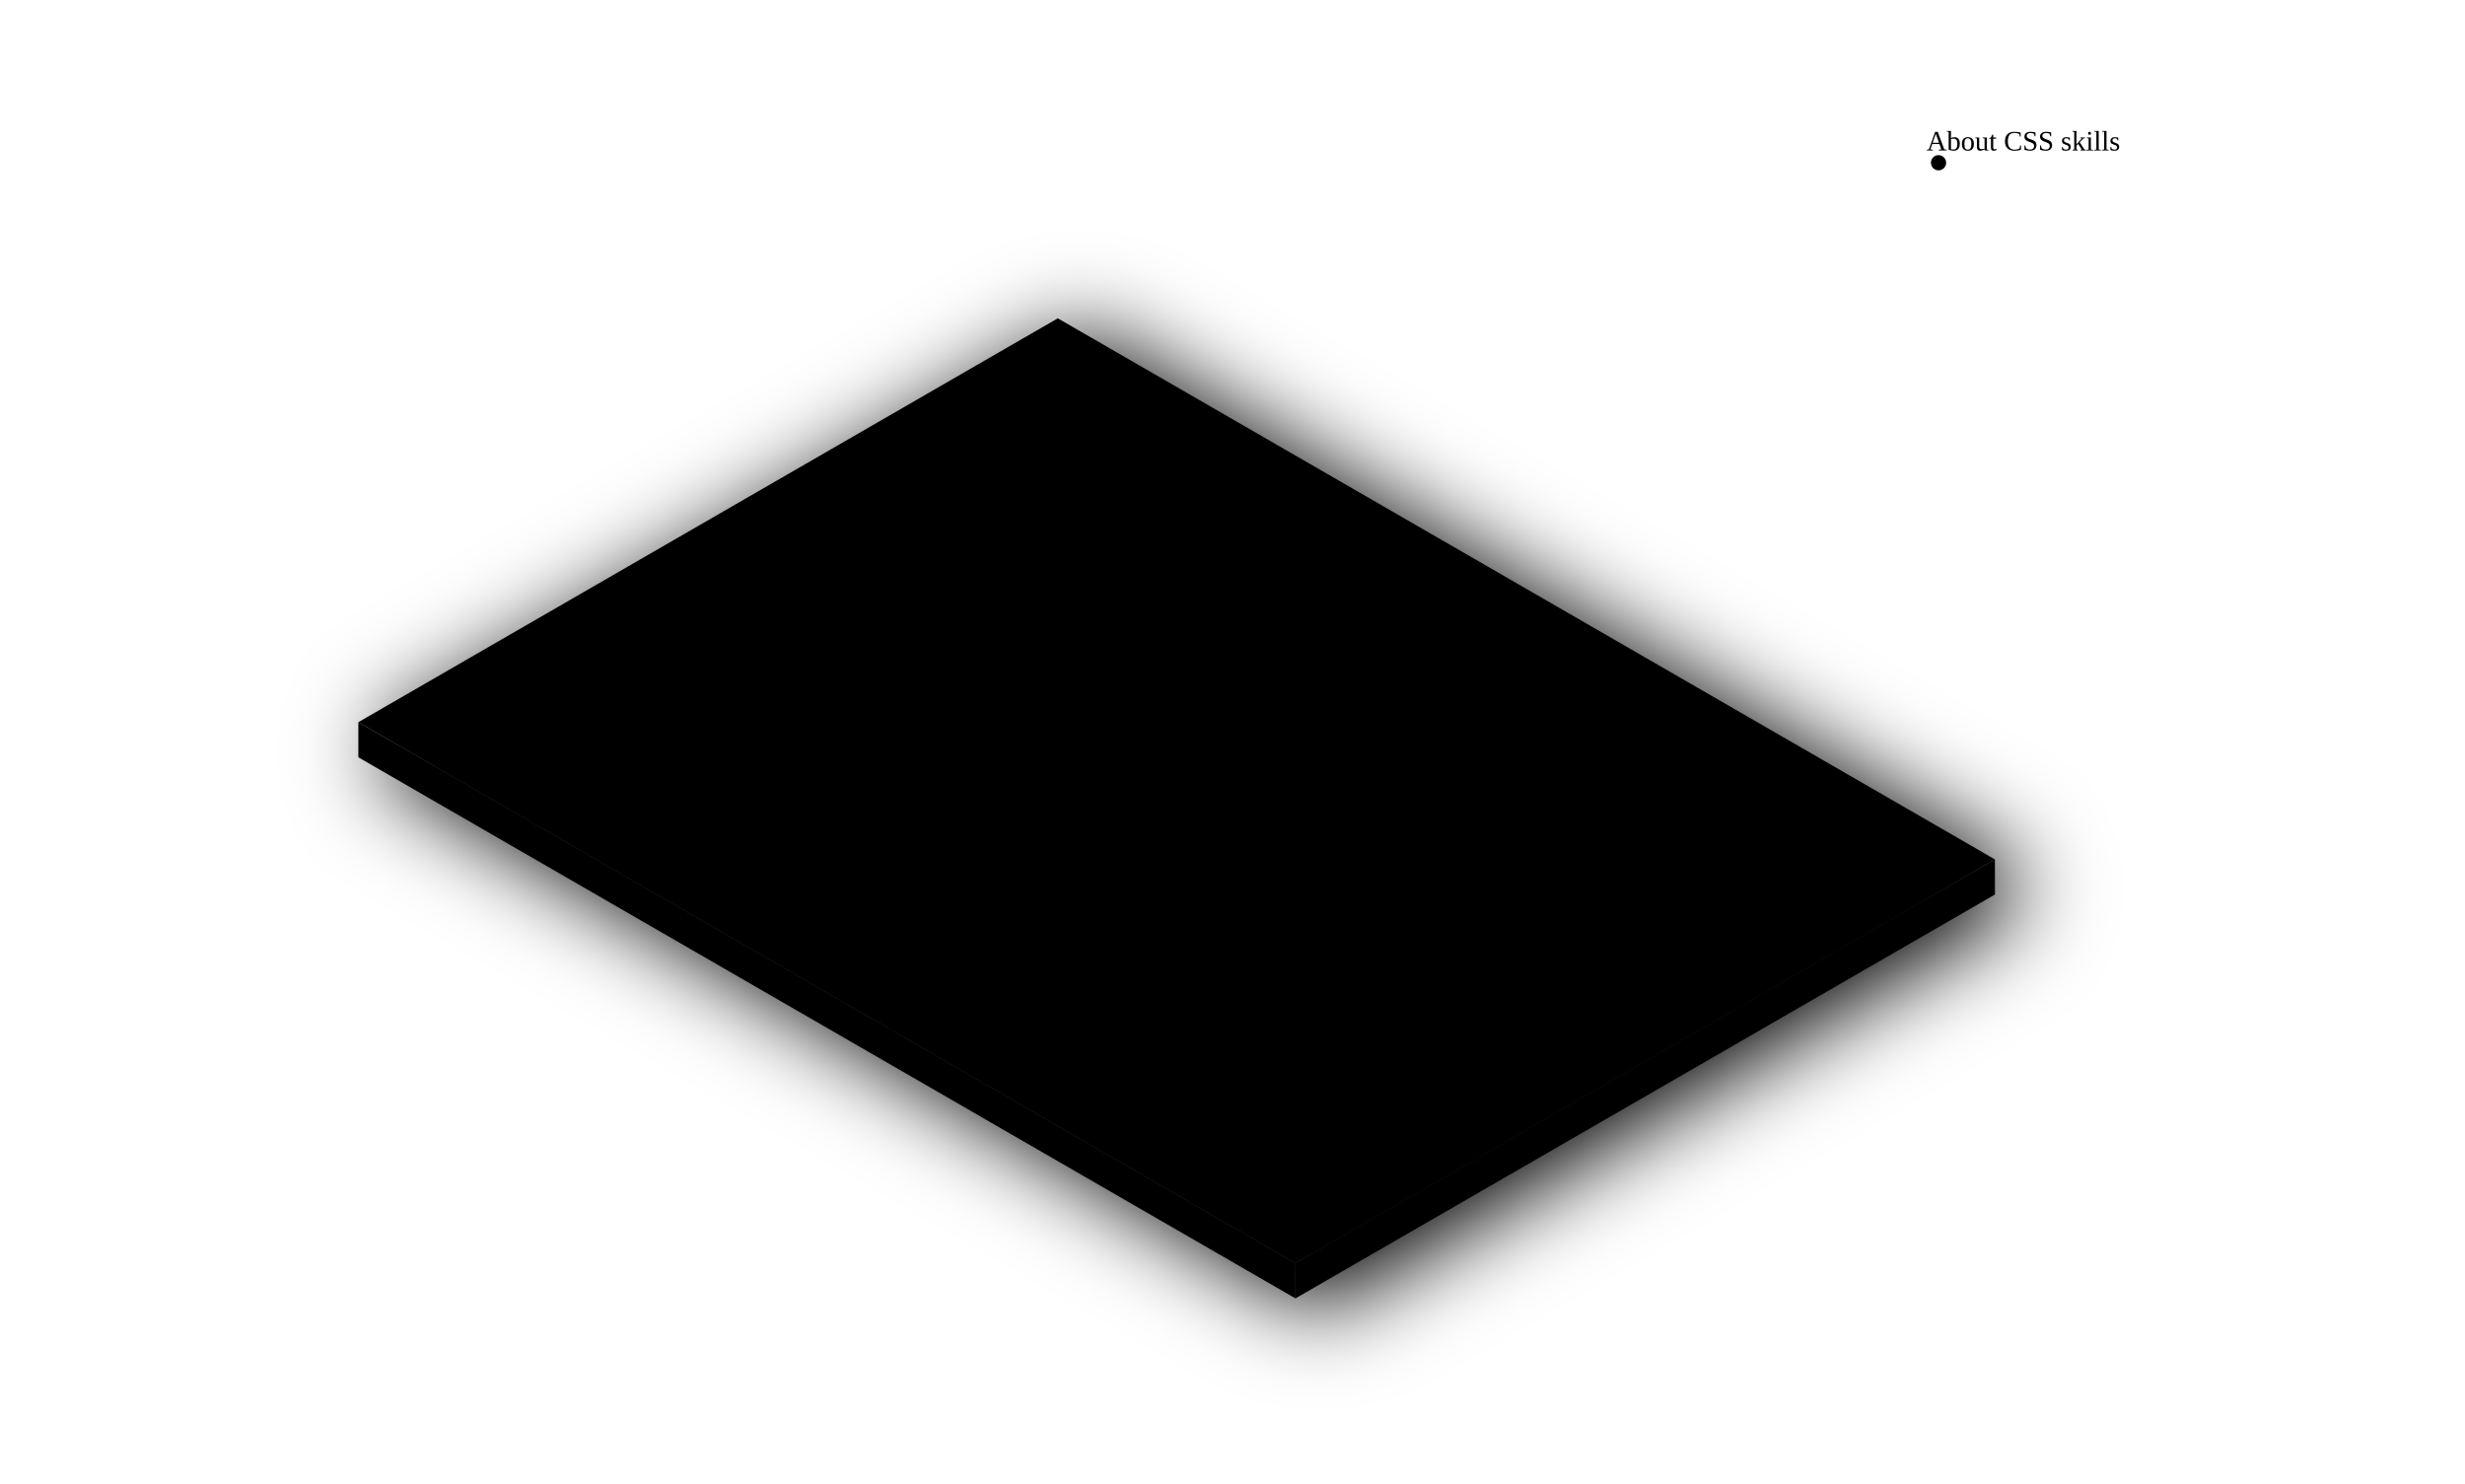
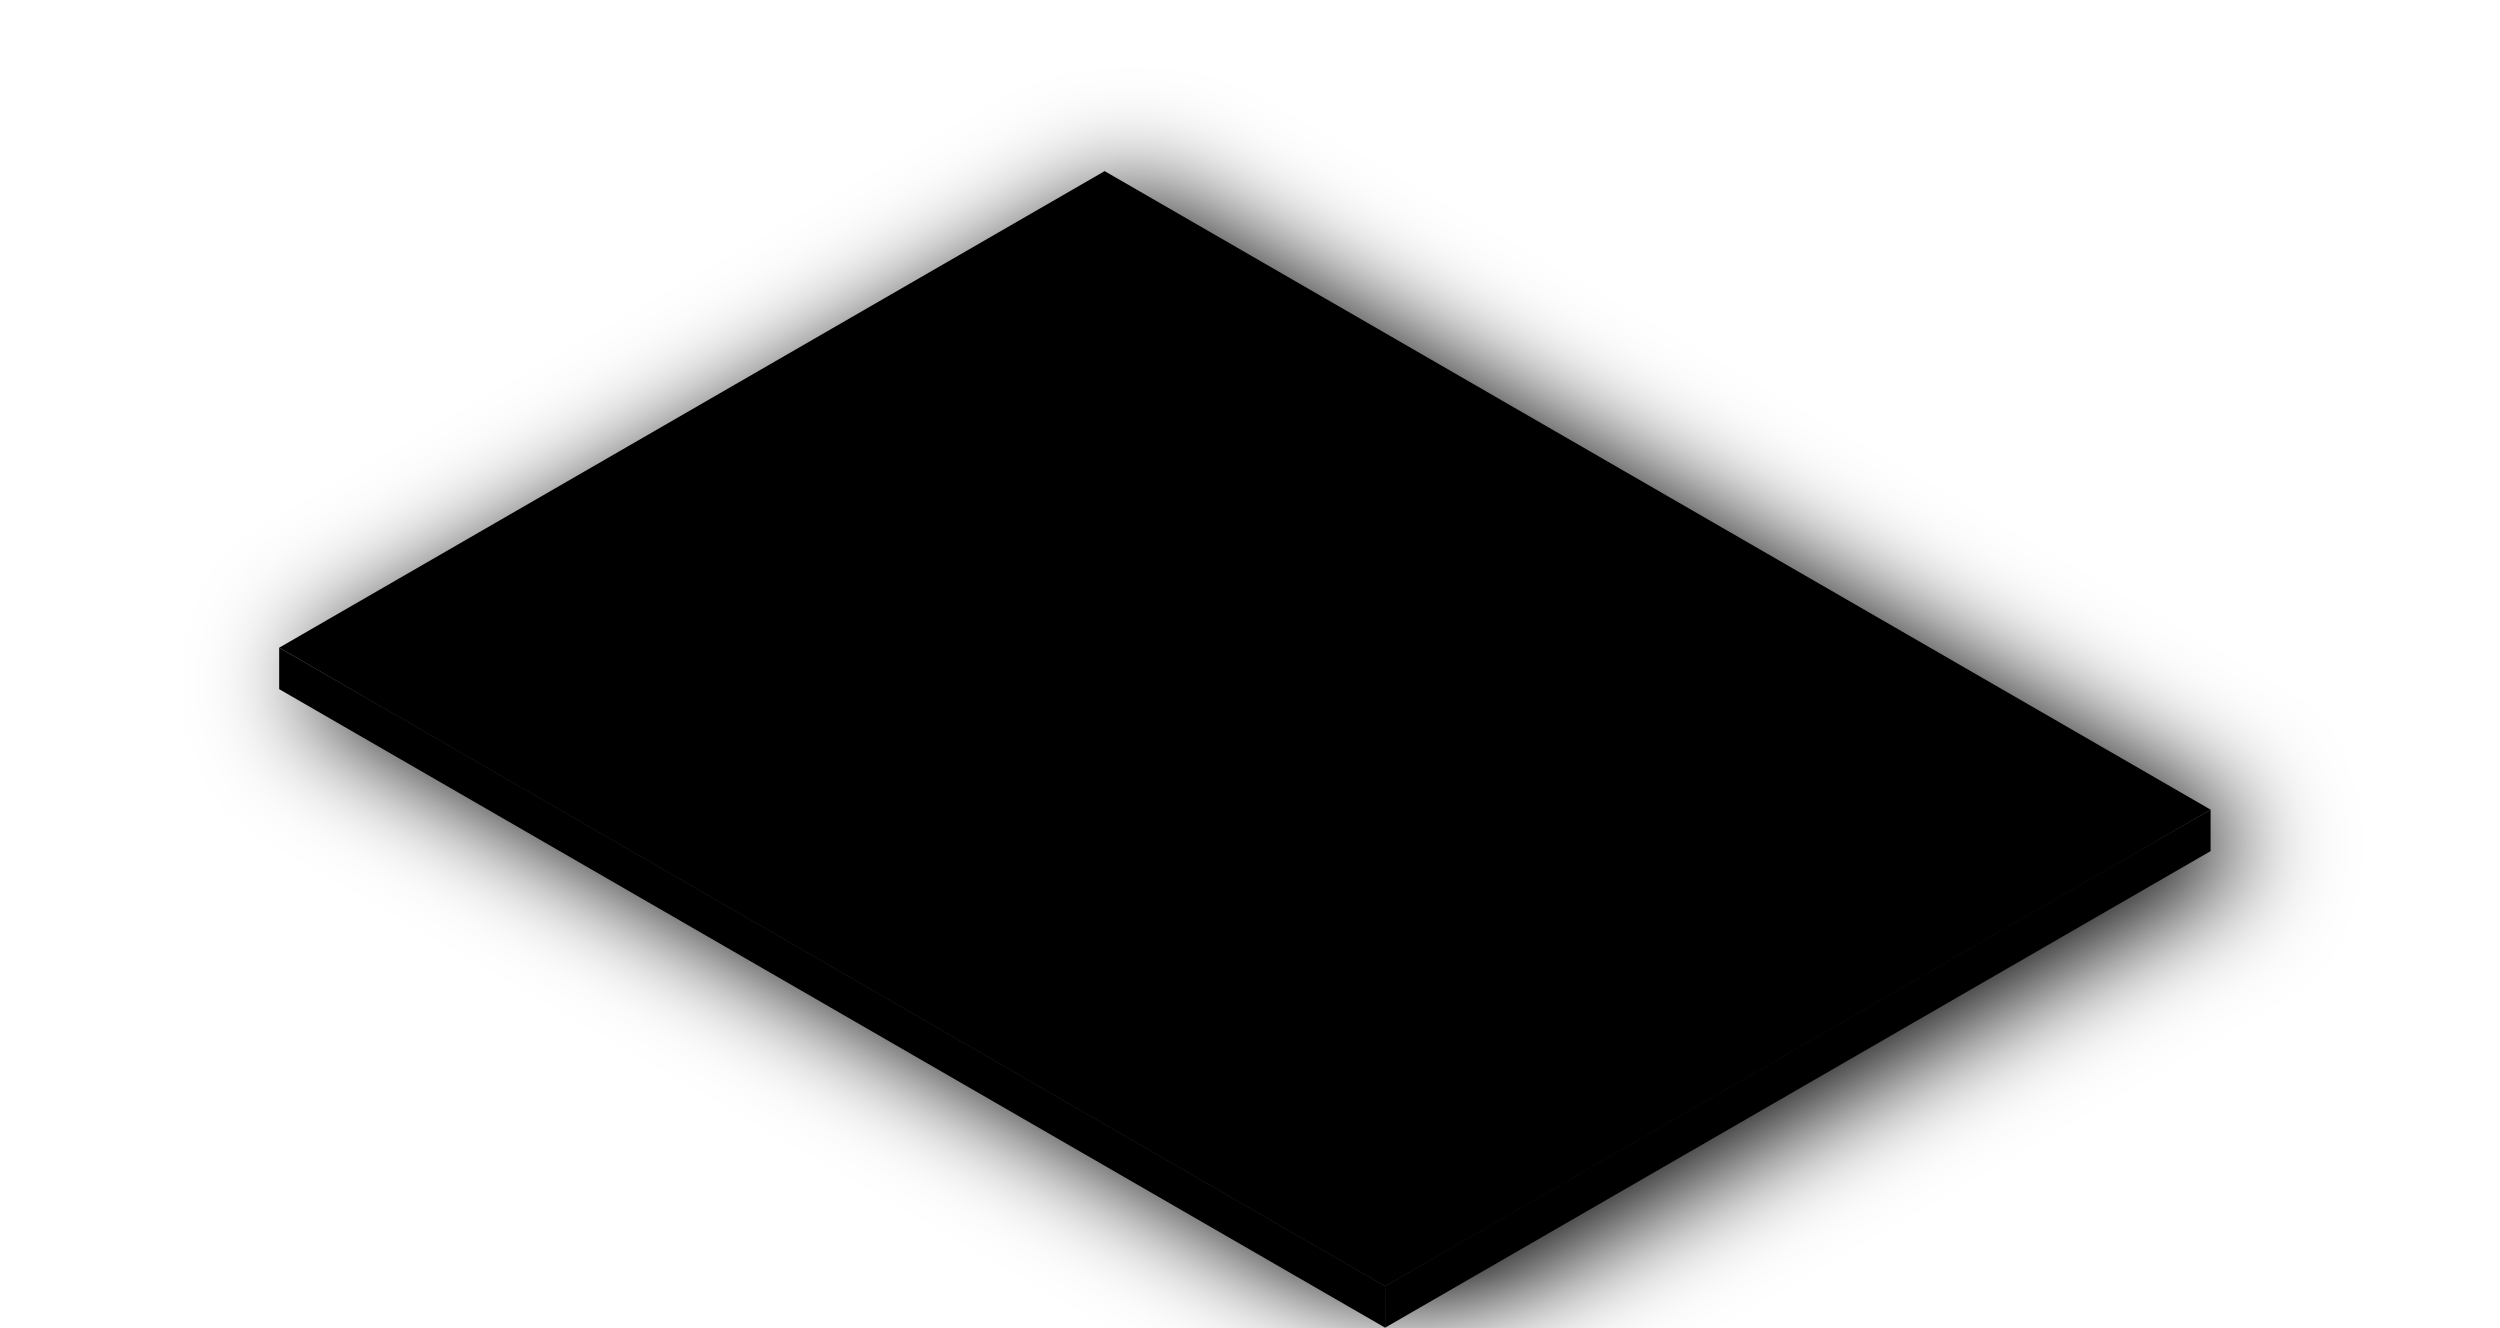
- <svg xmlns="http://www.w3.org/2000/svg" viewBox="-153 52 1052.44 633.32">
+ <svg xmlns="http://www.w3.org/2000/svg" viewBox="-101 126 904.44 480.32">
  <defs>
    <filter id="drop-shadow" width="300%" height="300%" x="-100%" y="-100%">
      <feOffset dx="10" dy="5" in="SourceAlpha" result="offOut" />
      <feGaussianBlur in="offOut" result="blurOut" stdDeviation="20" />
      <feBlend in="SourceGraphic" in2="blurOut" mode="normal" />
    </filter>
  </defs>
  <g id="Layer_2" class="skills-izometric-wrap" data-name="Layer 2">
    <g id="Layer_1-2" data-name="Layer 1">
      <g id="CSS_Rectangle" class="css-rect-self" data-name="CSS Rectangle" filter="url(#drop-shadow)">
        <polygon points="400.1 591.32 0 360.32 298.63 187.91 698.74 418.91 400.1 591.32" class="css-rect-top" />
        <polygon points="400.1 591.32 400.1 606.32 698.74 433.91 698.74 418.91 400.1 591.32" class="css-rect-bottom" />
        <polygon points="0 360.32 0 375.32 400.1 606.32 400.1 591.32 0 360.32" class="css-rect-side" />
        <text class="text-blue-light text-svg-font text-small" transform="matrix(0.86, -0.5, 0.87, 0.5, 196.49, 431.85)">
          <tspan x="108" y="0">{</tspan>
          <tspan x="118" y="20.4" class="text-red-light" xml:space="preserve">scss;</tspan>
          <tspan x="118" y="40.8" class="text-red-light" xml:space="preserve">animation;</tspan>
          <tspan x="118" y="61.2" class="text-red-light" xml:space="preserve">motion-design;</tspan>
          <tspan x="118" y="81.6" class="text-red-light">responsive;</tspan>
          <tspan x="108" y="102" xml:space="preserve">}</tspan>
        </text>
        <text class="text-css" transform="matrix(0.86, -0.5, 0.87, 0.5, 284.83, 357.48)">
                    css
                </text>
      </g>
      <g id="AboutCSS">
        <g class="text-about-wrap" transform="translate(669.53 116.23)">
          <text class="text-about">
                        About CSS skills
                    </text>
        </g>
        <g id="Line-2" data-name="Line">
          <line x1="674.66" x2="674.66" y1="418.91" y2="121.73" class="about-line-css" />
          <circle cx="674.66" cy="121.48" r="3.25" class="about-circle-css" />
        </g>
      </g>
    </g>
  </g>
</svg>
